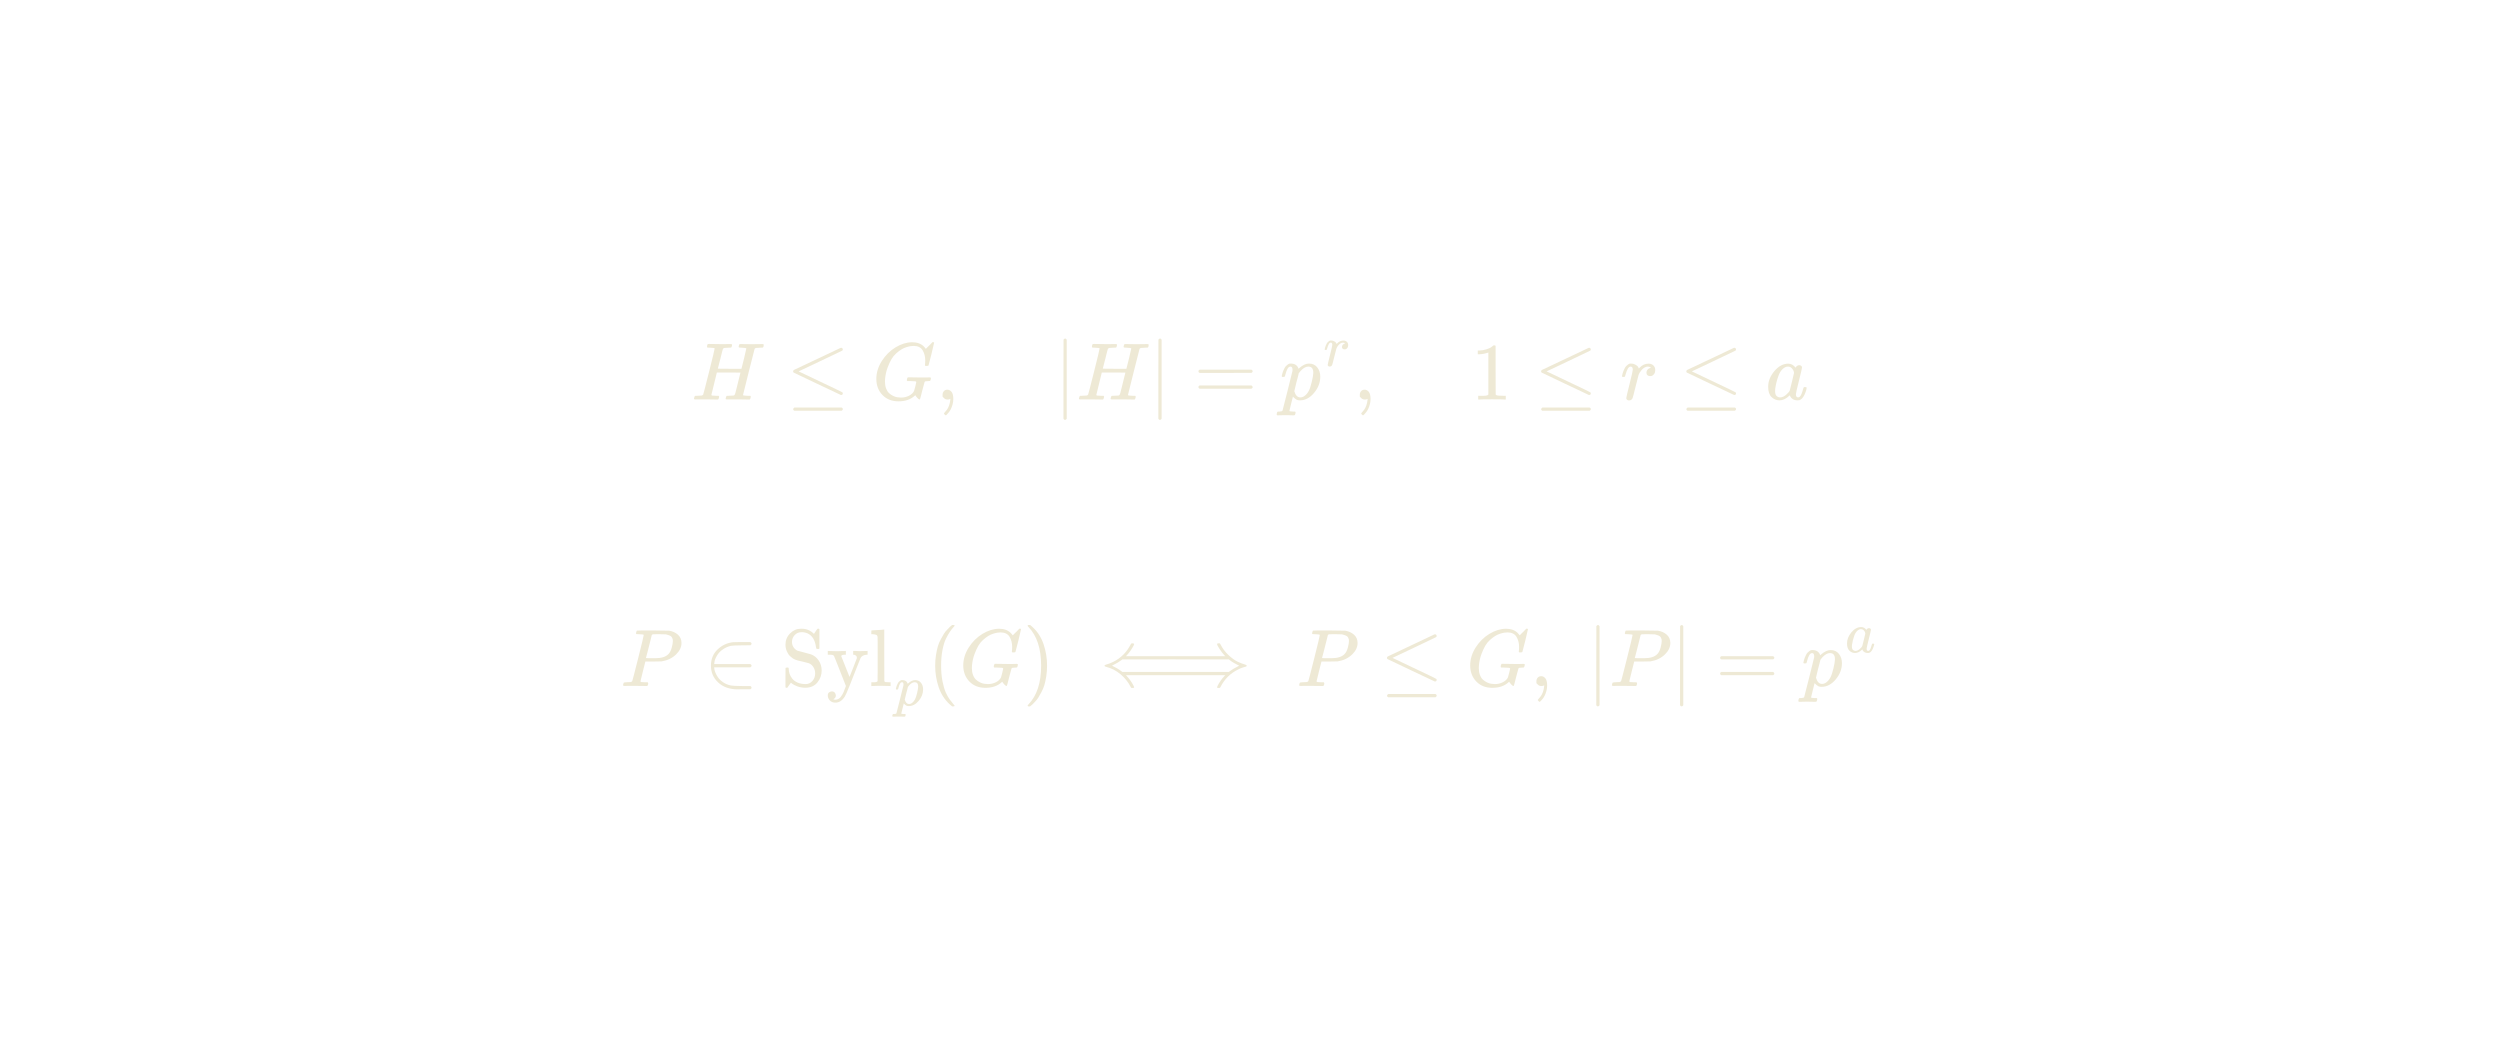
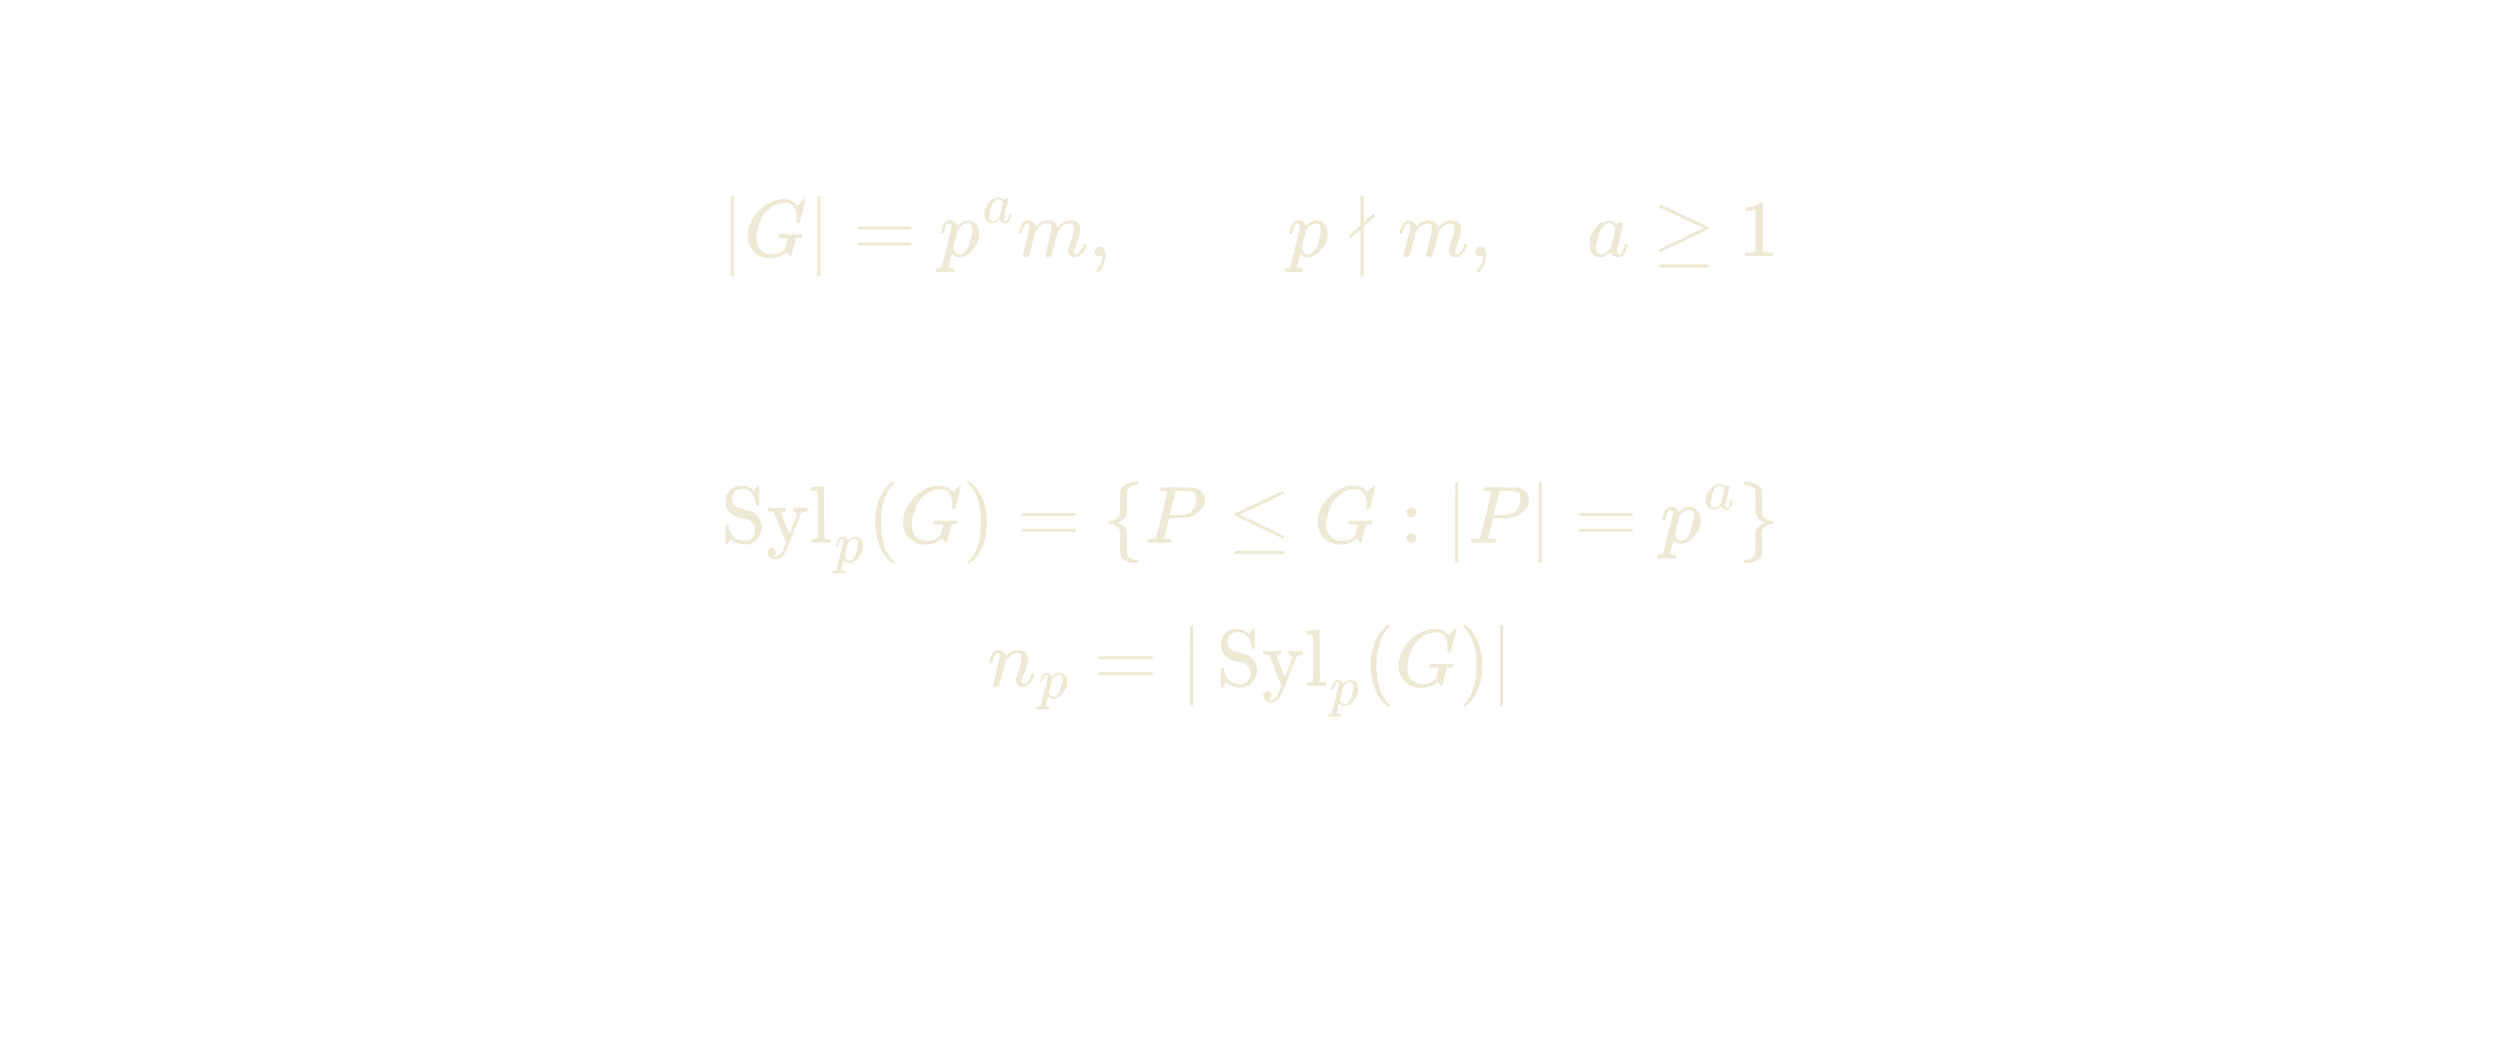
<svg xmlns="http://www.w3.org/2000/svg" width="1536" height="640" viewBox="0 0 1536 640">
-   <svg x="424.837" y="208" width="686.325" height="49.95" viewBox="0 -749.5 13726.5 999">
+   <svg x="443.022" y="120" width="649.955" height="50.1" viewBox="0 -750 12999.1 1002">
    <g stroke="#eee9d5" fill="#eee9d5" stroke-width="0" transform="scale(1,-1)">
      <g data-mml-node="math">
-         <g data-mml-node="mi">
-           <path data-c="1D43B" d="M228 637Q194 637 192 641Q191 643 191 649Q191 673 202 682Q204 683 219 683Q260 681 355 681Q389 681 418 681T463 682T483 682Q499 682 499 672Q499 670 497 658Q492 641 487 638H485Q483 638 480 638T473 638T464 637T455 637Q416 636 405 634T387 623Q384 619 355 500Q348 474 340 442T328 395L324 380Q324 378 469 378H614L615 381Q615 384 646 504Q674 619 674 627T617 637Q594 637 587 639T580 648Q580 650 582 660Q586 677 588 679T604 682Q609 682 646 681T740 680Q802 680 835 681T871 682Q888 682 888 672Q888 645 876 638H874Q872 638 869 638T862 638T853 637T844 637Q805 636 794 634T776 623Q773 618 704 340T634 58Q634 51 638 51Q646 48 692 46H723Q729 38 729 37T726 19Q722 6 716 0H701Q664 2 567 2Q533 2 504 2T458 2T437 1Q420 1 420 10Q420 15 423 24Q428 43 433 45Q437 46 448 46H454Q481 46 514 49Q520 50 522 50T528 55T534 64T540 82T547 110T558 153Q565 181 569 198Q602 330 602 331T457 332H312L279 197Q245 63 245 58Q245 51 253 49T303 46H334Q340 38 340 37T337 19Q333 6 327 0H312Q275 2 178 2Q144 2 115 2T69 2T48 1Q31 1 31 10Q31 12 34 24Q39 43 44 45Q48 46 59 46H65Q92 46 125 49Q139 52 144 61Q147 65 216 339T285 628Q285 635 228 637Z" />
+         <g data-mml-node="mo" transform="translate(0 -0.5)">
+           <path data-c="7C" d="M139 -249H137Q125 -249 119 -235V251L120 737Q130 750 139 750Q152 750 159 735V-235Q151 -249 141 -249H139Z" />
        </g>
-         <g data-mml-node="mo" transform="translate(1165.8,0)">
-           <path data-c="2264" d="M674 636Q682 636 688 630T694 615T687 601Q686 600 417 472L151 346L399 228Q687 92 691 87Q694 81 694 76Q694 58 676 56H670L382 192Q92 329 90 331Q83 336 83 348Q84 359 96 365Q104 369 382 500T665 634Q669 636 674 636ZM84 -118Q84 -108 99 -98H678Q694 -104 694 -118Q694 -130 679 -138H98Q84 -131 84 -118Z" />
-         </g>
-         <g data-mml-node="mi" transform="translate(2221.6,0)">
+         <g data-mml-node="mi" transform="translate(278,0)">
          <path data-c="1D43A" d="M50 252Q50 367 117 473T286 641T490 704Q580 704 633 653Q642 643 648 636T656 626L657 623Q660 623 684 649Q691 655 699 663T715 679T725 690L740 705H746Q760 705 760 698Q760 694 728 561Q692 422 692 421Q690 416 687 415T669 413H653Q647 419 647 422Q647 423 648 429T650 449T651 481Q651 552 619 605T510 659Q492 659 471 656T418 643T357 615T294 567T236 496T189 394T158 260Q156 242 156 221Q156 173 170 136T206 79T256 45T308 28T353 24Q407 24 452 47T514 106Q517 114 529 161T541 214Q541 222 528 224T468 227H431Q425 233 425 235T427 254Q431 267 437 273H454Q494 271 594 271Q634 271 659 271T695 272T707 272Q721 272 721 263Q721 261 719 249Q714 230 709 228Q706 227 694 227Q674 227 653 224Q646 221 643 215T629 164Q620 131 614 108Q589 6 586 3Q584 1 581 1Q571 1 553 21T530 52Q530 53 528 52T522 47Q448 -22 322 -22Q201 -22 126 55T50 252Z" />
        </g>
-         <g data-mml-node="mo" transform="translate(3007.6,0)">
-           <path data-c="2C" d="M78 35T78 60T94 103T137 121Q165 121 187 96T210 8Q210 -27 201 -60T180 -117T154 -158T130 -185T117 -194Q113 -194 104 -185T95 -172Q95 -168 106 -156T131 -126T157 -76T173 -3V9L172 8Q170 7 167 6T161 3T152 1T140 0Q113 0 96 17Z" />
-         </g>
-         <g data-mml-node="mstyle" transform="translate(3285.6,0)">
-           <g data-mml-node="mspace" />
-         </g>
-         <g data-mml-node="TeXAtom" data-mjx-texclass="ORD" transform="translate(4452.2,0)">
+         <g data-mml-node="TeXAtom" data-mjx-texclass="ORD" transform="translate(1064,0)">
          <g data-mml-node="mo" transform="translate(0 -0.5)">
            <path data-c="7C" d="M139 -249H137Q125 -249 119 -235V251L120 737Q130 750 139 750Q152 750 159 735V-235Q151 -249 141 -249H139Z" />
          </g>
        </g>
-         <g data-mml-node="mi" transform="translate(4730.2,0)">
-           <path data-c="1D43B" d="M228 637Q194 637 192 641Q191 643 191 649Q191 673 202 682Q204 683 219 683Q260 681 355 681Q389 681 418 681T463 682T483 682Q499 682 499 672Q499 670 497 658Q492 641 487 638H485Q483 638 480 638T473 638T464 637T455 637Q416 636 405 634T387 623Q384 619 355 500Q348 474 340 442T328 395L324 380Q324 378 469 378H614L615 381Q615 384 646 504Q674 619 674 627T617 637Q594 637 587 639T580 648Q580 650 582 660Q586 677 588 679T604 682Q609 682 646 681T740 680Q802 680 835 681T871 682Q888 682 888 672Q888 645 876 638H874Q872 638 869 638T862 638T853 637T844 637Q805 636 794 634T776 623Q773 618 704 340T634 58Q634 51 638 51Q646 48 692 46H723Q729 38 729 37T726 19Q722 6 716 0H701Q664 2 567 2Q533 2 504 2T458 2T437 1Q420 1 420 10Q420 15 423 24Q428 43 433 45Q437 46 448 46H454Q481 46 514 49Q520 50 522 50T528 55T534 64T540 82T547 110T558 153Q565 181 569 198Q602 330 602 331T457 332H312L279 197Q245 63 245 58Q245 51 253 49T303 46H334Q340 38 340 37T337 19Q333 6 327 0H312Q275 2 178 2Q144 2 115 2T69 2T48 1Q31 1 31 10Q31 12 34 24Q39 43 44 45Q48 46 59 46H65Q92 46 125 49Q139 52 144 61Q147 65 216 339T285 628Q285 635 228 637Z" />
-         </g>
-         <g data-mml-node="TeXAtom" data-mjx-texclass="ORD" transform="translate(5618.2,0)">
-           <g data-mml-node="mo" transform="translate(0 -0.5)">
-             <path data-c="7C" d="M139 -249H137Q125 -249 119 -235V251L120 737Q130 750 139 750Q152 750 159 735V-235Q151 -249 141 -249H139Z" />
-           </g>
-         </g>
-         <g data-mml-node="mo" transform="translate(6174,0)">
+         <g data-mml-node="mo" transform="translate(1619.8,0)">
          <path data-c="3D" d="M56 347Q56 360 70 367H707Q722 359 722 347Q722 336 708 328L390 327H72Q56 332 56 347ZM56 153Q56 168 72 173H708Q722 163 722 153Q722 140 707 133H70Q56 140 56 153Z" />
        </g>
-         <g data-mml-node="msup" transform="translate(7229.8,0)">
+         <g data-mml-node="msup" transform="translate(2675.6,0)">
          <g data-mml-node="mi">
            <path data-c="1D45D" d="M23 287Q24 290 25 295T30 317T40 348T55 381T75 411T101 433T134 442Q209 442 230 378L240 387Q302 442 358 442Q423 442 460 395T497 281Q497 173 421 82T249 -10Q227 -10 210 -4Q199 1 187 11T168 28L161 36Q160 35 139 -51T118 -138Q118 -144 126 -145T163 -148H188Q194 -155 194 -157T191 -175Q188 -187 185 -190T172 -194Q170 -194 161 -194T127 -193T65 -192Q-5 -192 -24 -194H-32Q-39 -187 -39 -183Q-37 -156 -26 -148H-6Q28 -147 33 -136Q36 -130 94 103T155 350Q156 355 156 364Q156 405 131 405Q109 405 94 377T71 316T59 280Q57 278 43 278H29Q23 284 23 287ZM178 102Q200 26 252 26Q282 26 310 49T356 107Q374 141 392 215T411 325V331Q411 405 350 405Q339 405 328 402T306 393T286 380T269 365T254 350T243 336T235 326L232 322Q232 321 229 308T218 264T204 212Q178 106 178 102Z" />
          </g>
          <g data-mml-node="mi" transform="translate(536,413) scale(0.707)">
-             <path data-c="1D45F" d="M21 287Q22 290 23 295T28 317T38 348T53 381T73 411T99 433T132 442Q161 442 183 430T214 408T225 388Q227 382 228 382T236 389Q284 441 347 441H350Q398 441 422 400Q430 381 430 363Q430 333 417 315T391 292T366 288Q346 288 334 299T322 328Q322 376 378 392Q356 405 342 405Q286 405 239 331Q229 315 224 298T190 165Q156 25 151 16Q138 -11 108 -11Q95 -11 87 -5T76 7T74 17Q74 30 114 189T154 366Q154 405 128 405Q107 405 92 377T68 316T57 280Q55 278 41 278H27Q21 284 21 287Z" />
+             <path data-c="1D44E" d="M33 157Q33 258 109 349T280 441Q331 441 370 392Q386 422 416 422Q429 422 439 414T449 394Q449 381 412 234T374 68Q374 43 381 35T402 26Q411 27 422 35Q443 55 463 131Q469 151 473 152Q475 153 483 153H487Q506 153 506 144Q506 138 501 117T481 63T449 13Q436 0 417 -8Q409 -10 393 -10Q359 -10 336 5T306 36L300 51Q299 52 296 50Q294 48 292 46Q233 -10 172 -10Q117 -10 75 30T33 157ZM351 328Q351 334 346 350T323 385T277 405Q242 405 210 374T160 293Q131 214 119 129Q119 126 119 118T118 106Q118 61 136 44T179 26Q217 26 254 59T298 110Q300 114 325 217T351 328Z" />
          </g>
        </g>
-         <g data-mml-node="mo" transform="translate(8134.7,0)">
+         <g data-mml-node="mi" transform="translate(3635.6,0)">
+           <path data-c="1D45A" d="M21 287Q22 293 24 303T36 341T56 388T88 425T132 442T175 435T205 417T221 395T229 376L231 369Q231 367 232 367L243 378Q303 442 384 442Q401 442 415 440T441 433T460 423T475 411T485 398T493 385T497 373T500 364T502 357L510 367Q573 442 659 442Q713 442 746 415T780 336Q780 285 742 178T704 50Q705 36 709 31T724 26Q752 26 776 56T815 138Q818 149 821 151T837 153Q857 153 857 145Q857 144 853 130Q845 101 831 73T785 17T716 -10Q669 -10 648 17T627 73Q627 92 663 193T700 345Q700 404 656 404H651Q565 404 506 303L499 291L466 157Q433 26 428 16Q415 -11 385 -11Q372 -11 364 -4T353 8T350 18Q350 29 384 161L420 307Q423 322 423 345Q423 404 379 404H374Q288 404 229 303L222 291L189 157Q156 26 151 16Q138 -11 108 -11Q95 -11 87 -5T76 7T74 17Q74 30 112 181Q151 335 151 342Q154 357 154 369Q154 405 129 405Q107 405 92 377T69 316T57 280Q55 278 41 278H27Q21 284 21 287Z" />
+         </g>
+         <g data-mml-node="mo" transform="translate(4513.6,0)">
          <path data-c="2C" d="M78 35T78 60T94 103T137 121Q165 121 187 96T210 8Q210 -27 201 -60T180 -117T154 -158T130 -185T117 -194Q113 -194 104 -185T95 -172Q95 -168 106 -156T131 -126T157 -76T173 -3V9L172 8Q170 7 167 6T161 3T152 1T140 0Q113 0 96 17Z" />
        </g>
-         <g data-mml-node="mstyle" transform="translate(8412.7,0)">
+         <g data-mml-node="mstyle" transform="translate(4791.6,0)">
          <g data-mml-node="mspace" />
        </g>
-         <g data-mml-node="mn" transform="translate(9579.3,0)">
+         <g data-mml-node="mi" transform="translate(6958.3,0)">
+           <path data-c="1D45D" d="M23 287Q24 290 25 295T30 317T40 348T55 381T75 411T101 433T134 442Q209 442 230 378L240 387Q302 442 358 442Q423 442 460 395T497 281Q497 173 421 82T249 -10Q227 -10 210 -4Q199 1 187 11T168 28L161 36Q160 35 139 -51T118 -138Q118 -144 126 -145T163 -148H188Q194 -155 194 -157T191 -175Q188 -187 185 -190T172 -194Q170 -194 161 -194T127 -193T65 -192Q-5 -192 -24 -194H-32Q-39 -187 -39 -183Q-37 -156 -26 -148H-6Q28 -147 33 -136Q36 -130 94 103T155 350Q156 355 156 364Q156 405 131 405Q109 405 94 377T71 316T59 280Q57 278 43 278H29Q23 284 23 287ZM178 102Q200 26 252 26Q282 26 310 49T356 107Q374 141 392 215T411 325V331Q411 405 350 405Q339 405 328 402T306 393T286 380T269 365T254 350T243 336T235 326L232 322Q232 321 229 308T218 264T204 212Q178 106 178 102Z" />
+         </g>
+         <g data-mml-node="mo" transform="translate(7739.1,0)">
+           <path data-c="2224" d="M118 737Q131 750 138 750L151 746L158 739V579L160 421L213 470Q269 519 276 519Q284 519 290 513T296 499V498Q296 493 291 488T244 445Q225 428 213 417L158 368V-239Q143 -252 136 -252L124 -248L120 -241L118 44V328L62 279Q4 231 0 230Q-8 230 -14 236T-20 250Q-20 257 -11 265T62 332L118 384V737Z" />
+         </g>
+         <g data-mml-node="mi" transform="translate(8313.8,0)">
+           <path data-c="1D45A" d="M21 287Q22 293 24 303T36 341T56 388T88 425T132 442T175 435T205 417T221 395T229 376L231 369Q231 367 232 367L243 378Q303 442 384 442Q401 442 415 440T441 433T460 423T475 411T485 398T493 385T497 373T500 364T502 357L510 367Q573 442 659 442Q713 442 746 415T780 336Q780 285 742 178T704 50Q705 36 709 31T724 26Q752 26 776 56T815 138Q818 149 821 151T837 153Q857 153 857 145Q857 144 853 130Q845 101 831 73T785 17T716 -10Q669 -10 648 17T627 73Q627 92 663 193T700 345Q700 404 656 404H651Q565 404 506 303L499 291L466 157Q433 26 428 16Q415 -11 385 -11Q372 -11 364 -4T353 8T350 18Q350 29 384 161L420 307Q423 322 423 345Q423 404 379 404H374Q288 404 229 303L222 291L189 157Q156 26 151 16Q138 -11 108 -11Q95 -11 87 -5T76 7T74 17Q74 30 112 181Q151 335 151 342Q154 357 154 369Q154 405 129 405Q107 405 92 377T69 316T57 280Q55 278 41 278H27Q21 284 21 287Z" />
+         </g>
+         <g data-mml-node="mo" transform="translate(9191.8,0)">
+           <path data-c="2C" d="M78 35T78 60T94 103T137 121Q165 121 187 96T210 8Q210 -27 201 -60T180 -117T154 -158T130 -185T117 -194Q113 -194 104 -185T95 -172Q95 -168 106 -156T131 -126T157 -76T173 -3V9L172 8Q170 7 167 6T161 3T152 1T140 0Q113 0 96 17Z" />
+         </g>
+         <g data-mml-node="mstyle" transform="translate(9469.8,0)">
+           <g data-mml-node="mspace" />
+         </g>
+         <g data-mml-node="mi" transform="translate(10636.5,0)">
+           <path data-c="1D44E" d="M33 157Q33 258 109 349T280 441Q331 441 370 392Q386 422 416 422Q429 422 439 414T449 394Q449 381 412 234T374 68Q374 43 381 35T402 26Q411 27 422 35Q443 55 463 131Q469 151 473 152Q475 153 483 153H487Q506 153 506 144Q506 138 501 117T481 63T449 13Q436 0 417 -8Q409 -10 393 -10Q359 -10 336 5T306 36L300 51Q299 52 296 50Q294 48 292 46Q233 -10 172 -10Q117 -10 75 30T33 157ZM351 328Q351 334 346 350T323 385T277 405Q242 405 210 374T160 293Q131 214 119 129Q119 126 119 118T118 106Q118 61 136 44T179 26Q217 26 254 59T298 110Q300 114 325 217T351 328Z" />
+         </g>
+         <g data-mml-node="mo" transform="translate(11443.3,0)">
+           <path data-c="2265" d="M83 616Q83 624 89 630T99 636Q107 636 253 568T543 431T687 361Q694 356 694 346T687 331Q685 329 395 192L107 56H101Q83 58 83 76Q83 77 83 79Q82 86 98 95Q117 105 248 167Q326 204 378 228L626 346L360 472Q291 505 200 548Q112 589 98 597T83 616ZM84 -118Q84 -108 99 -98H678Q694 -104 694 -118Q694 -130 679 -138H98Q84 -131 84 -118Z" />
+         </g>
+         <g data-mml-node="mn" transform="translate(12499.1,0)">
          <path data-c="31" d="M213 578L200 573Q186 568 160 563T102 556H83V602H102Q149 604 189 617T245 641T273 663Q275 666 285 666Q294 666 302 660V361L303 61Q310 54 315 52T339 48T401 46H427V0H416Q395 3 257 3Q121 3 100 0H88V46H114Q136 46 152 46T177 47T193 50T201 52T207 57T213 61V578Z" />
-         </g>
-         <g data-mml-node="mo" transform="translate(10357.1,0)">
-           <path data-c="2264" d="M674 636Q682 636 688 630T694 615T687 601Q686 600 417 472L151 346L399 228Q687 92 691 87Q694 81 694 76Q694 58 676 56H670L382 192Q92 329 90 331Q83 336 83 348Q84 359 96 365Q104 369 382 500T665 634Q669 636 674 636ZM84 -118Q84 -108 99 -98H678Q694 -104 694 -118Q694 -130 679 -138H98Q84 -131 84 -118Z" />
-         </g>
-         <g data-mml-node="mi" transform="translate(11412.9,0)">
-           <path data-c="1D45F" d="M21 287Q22 290 23 295T28 317T38 348T53 381T73 411T99 433T132 442Q161 442 183 430T214 408T225 388Q227 382 228 382T236 389Q284 441 347 441H350Q398 441 422 400Q430 381 430 363Q430 333 417 315T391 292T366 288Q346 288 334 299T322 328Q322 376 378 392Q356 405 342 405Q286 405 239 331Q229 315 224 298T190 165Q156 25 151 16Q138 -11 108 -11Q95 -11 87 -5T76 7T74 17Q74 30 114 189T154 366Q154 405 128 405Q107 405 92 377T68 316T57 280Q55 278 41 278H27Q21 284 21 287Z" />
-         </g>
-         <g data-mml-node="mo" transform="translate(12141.7,0)">
-           <path data-c="2264" d="M674 636Q682 636 688 630T694 615T687 601Q686 600 417 472L151 346L399 228Q687 92 691 87Q694 81 694 76Q694 58 676 56H670L382 192Q92 329 90 331Q83 336 83 348Q84 359 96 365Q104 369 382 500T665 634Q669 636 674 636ZM84 -118Q84 -108 99 -98H678Q694 -104 694 -118Q694 -130 679 -138H98Q84 -131 84 -118Z" />
-         </g>
-         <g data-mml-node="mi" transform="translate(13197.5,0)">
-           <path data-c="1D44E" d="M33 157Q33 258 109 349T280 441Q331 441 370 392Q386 422 416 422Q429 422 439 414T449 394Q449 381 412 234T374 68Q374 43 381 35T402 26Q411 27 422 35Q443 55 463 131Q469 151 473 152Q475 153 483 153H487Q506 153 506 144Q506 138 501 117T481 63T449 13Q436 0 417 -8Q409 -10 393 -10Q359 -10 336 5T306 36L300 51Q299 52 296 50Q294 48 292 46Q233 -10 172 -10Q117 -10 75 30T33 157ZM351 328Q351 334 346 350T323 385T277 405Q242 405 210 374T160 293Q131 214 119 129Q119 126 119 118T118 106Q118 61 136 44T179 26Q217 26 254 59T298 110Q300 114 325 217T351 328Z" />
        </g>
      </g>
    </g>
  </svg>
-   <svg x="381.16" y="384" width="773.68" height="56.325" viewBox="0 -750 15473.6 1126.5">
+   <svg x="442.925" y="296" width="650.15" height="56.325" viewBox="0 -750 13003 1126.5">
    <g stroke="#eee9d5" fill="#eee9d5" stroke-width="0" transform="scale(1,-1)">
      <g data-mml-node="math">
-         <g data-mml-node="mi">
-           <path data-c="1D443" d="M287 628Q287 635 230 637Q206 637 199 638T192 648Q192 649 194 659Q200 679 203 681T397 683Q587 682 600 680Q664 669 707 631T751 530Q751 453 685 389Q616 321 507 303Q500 302 402 301H307L277 182Q247 66 247 59Q247 55 248 54T255 50T272 48T305 46H336Q342 37 342 35Q342 19 335 5Q330 0 319 0Q316 0 282 1T182 2Q120 2 87 2T51 1Q33 1 33 11Q33 13 36 25Q40 41 44 43T67 46Q94 46 127 49Q141 52 146 61Q149 65 218 339T287 628ZM645 554Q645 567 643 575T634 597T609 619T560 635Q553 636 480 637Q463 637 445 637T416 636T404 636Q391 635 386 627Q384 621 367 550T332 412T314 344Q314 342 395 342H407H430Q542 342 590 392Q617 419 631 471T645 554Z" />
-         </g>
-         <g data-mml-node="mo" transform="translate(1028.8,0)">
-           <path data-c="2208" d="M84 250Q84 372 166 450T360 539Q361 539 377 539T419 540T469 540H568Q583 532 583 520Q583 511 570 501L466 500Q355 499 329 494Q280 482 242 458T183 409T147 354T129 306T124 272V270H568Q583 262 583 250T568 230H124V228Q124 207 134 177T167 112T231 48T328 7Q355 1 466 0H570Q583 -10 583 -20Q583 -32 568 -40H471Q464 -40 446 -40T417 -41Q262 -41 172 45Q84 127 84 250Z" />
-         </g>
-         <g data-mml-node="msub" transform="translate(1973.6,0)">
+         <g data-mml-node="msub">
          <g data-mml-node="mi">
            <path data-c="53" d="M55 507Q55 590 112 647T243 704H257Q342 704 405 641L426 672Q431 679 436 687T446 700L449 704Q450 704 453 704T459 705H463Q466 705 472 699V462L466 456H448Q437 456 435 459T430 479Q413 605 329 646Q292 662 254 662Q201 662 168 626T135 542Q135 508 152 480T200 435Q210 431 286 412T370 389Q427 367 463 314T500 191Q500 110 448 45T301 -21Q245 -21 201 -4T140 27L122 41Q118 36 107 21T87 -7T78 -21Q76 -22 68 -22H64Q61 -22 55 -16V101Q55 220 56 222Q58 227 76 227H89Q95 221 95 214Q95 182 105 151T139 90T205 42T305 24Q352 24 386 62T420 155Q420 198 398 233T340 281Q284 295 266 300Q261 301 239 306T206 314T174 325T141 343T112 367T85 402Q55 451 55 507Z" />
            <path data-c="79" d="M69 -66Q91 -66 104 -80T118 -116Q118 -134 109 -145T91 -160Q84 -163 97 -166Q104 -168 111 -168Q131 -168 148 -159T175 -138T197 -106T213 -75T225 -43L242 0L170 183Q150 233 125 297Q101 358 96 368T80 381Q79 382 78 382Q66 385 34 385H19V431H26L46 430Q65 430 88 429T122 428Q129 428 142 428T171 429T200 430T224 430L233 431H241V385H232Q183 385 185 366L286 112Q286 113 332 227L376 341V350Q376 365 366 373T348 383T334 385H331V431H337H344Q351 431 361 431T382 430T405 429T422 429Q477 429 503 431H508V385H497Q441 380 422 345Q420 343 378 235T289 9T227 -131Q180 -204 113 -204Q69 -204 44 -177T19 -116Q19 -89 35 -78T69 -66Z" transform="translate(556,0)" />
            <path data-c="6C" d="M42 46H56Q95 46 103 60V68Q103 77 103 91T103 124T104 167T104 217T104 272T104 329Q104 366 104 407T104 482T104 542T103 586T103 603Q100 622 89 628T44 637H26V660Q26 683 28 683L38 684Q48 685 67 686T104 688Q121 689 141 690T171 693T182 694H185V379Q185 62 186 60Q190 52 198 49Q219 46 247 46H263V0H255L232 1Q209 2 183 2T145 3T107 3T57 1L34 0H26V46H42Z" transform="translate(1084,0)" />
          </g>
          <g data-mml-node="mi" transform="translate(1395,-239.4) scale(0.707)">
            <path data-c="1D45D" d="M23 287Q24 290 25 295T30 317T40 348T55 381T75 411T101 433T134 442Q209 442 230 378L240 387Q302 442 358 442Q423 442 460 395T497 281Q497 173 421 82T249 -10Q227 -10 210 -4Q199 1 187 11T168 28L161 36Q160 35 139 -51T118 -138Q118 -144 126 -145T163 -148H188Q194 -155 194 -157T191 -175Q188 -187 185 -190T172 -194Q170 -194 161 -194T127 -193T65 -192Q-5 -192 -24 -194H-32Q-39 -187 -39 -183Q-37 -156 -26 -148H-6Q28 -147 33 -136Q36 -130 94 103T155 350Q156 355 156 364Q156 405 131 405Q109 405 94 377T71 316T59 280Q57 278 43 278H29Q23 284 23 287ZM178 102Q200 26 252 26Q282 26 310 49T356 107Q374 141 392 215T411 325V331Q411 405 350 405Q339 405 328 402T306 393T286 380T269 365T254 350T243 336T235 326L232 322Q232 321 229 308T218 264T204 212Q178 106 178 102Z" />
          </g>
        </g>
-         <g data-mml-node="mo" transform="translate(3774.2,0)">
+         <g data-mml-node="mo" transform="translate(1800.7,0)">
          <path data-c="28" d="M94 250Q94 319 104 381T127 488T164 576T202 643T244 695T277 729T302 750H315H319Q333 750 333 741Q333 738 316 720T275 667T226 581T184 443T167 250T184 58T225 -81T274 -167T316 -220T333 -241Q333 -250 318 -250H315H302L274 -226Q180 -141 137 -14T94 250Z" />
        </g>
-         <g data-mml-node="mi" transform="translate(4163.2,0)">
+         <g data-mml-node="mi" transform="translate(2189.7,0)">
          <path data-c="1D43A" d="M50 252Q50 367 117 473T286 641T490 704Q580 704 633 653Q642 643 648 636T656 626L657 623Q660 623 684 649Q691 655 699 663T715 679T725 690L740 705H746Q760 705 760 698Q760 694 728 561Q692 422 692 421Q690 416 687 415T669 413H653Q647 419 647 422Q647 423 648 429T650 449T651 481Q651 552 619 605T510 659Q492 659 471 656T418 643T357 615T294 567T236 496T189 394T158 260Q156 242 156 221Q156 173 170 136T206 79T256 45T308 28T353 24Q407 24 452 47T514 106Q517 114 529 161T541 214Q541 222 528 224T468 227H431Q425 233 425 235T427 254Q431 267 437 273H454Q494 271 594 271Q634 271 659 271T695 272T707 272Q721 272 721 263Q721 261 719 249Q714 230 709 228Q706 227 694 227Q674 227 653 224Q646 221 643 215T629 164Q620 131 614 108Q589 6 586 3Q584 1 581 1Q571 1 553 21T530 52Q530 53 528 52T522 47Q448 -22 322 -22Q201 -22 126 55T50 252Z" />
        </g>
-         <g data-mml-node="mo" transform="translate(4949.2,0)">
+         <g data-mml-node="mo" transform="translate(2975.7,0)">
          <path data-c="29" d="M60 749L64 750Q69 750 74 750H86L114 726Q208 641 251 514T294 250Q294 182 284 119T261 12T224 -76T186 -143T145 -194T113 -227T90 -246Q87 -249 86 -250H74Q66 -250 63 -250T58 -247T55 -238Q56 -237 66 -225Q221 -64 221 250T66 725Q56 737 55 738Q55 746 60 749Z" />
        </g>
-         <g data-mml-node="mstyle" transform="translate(5338.2,0)">
-           <g data-mml-node="mspace" />
+         <g data-mml-node="mo" transform="translate(3642.5,0)">
+           <path data-c="3D" d="M56 347Q56 360 70 367H707Q722 359 722 347Q722 336 708 328L390 327H72Q56 332 56 347ZM56 153Q56 168 72 173H708Q722 163 722 153Q722 140 707 133H70Q56 140 56 153Z" />
        </g>
-         <g data-mml-node="mo" transform="translate(5894,0)">
-           <path data-c="27FA" d="M1438 514Q1438 525 1454 525Q1459 525 1462 525T1467 525T1471 524T1473 523T1475 520T1477 517T1480 512Q1517 438 1578 381T1689 300T1785 263Q1802 258 1802 250T1793 239T1756 228T1698 204Q1554 134 1480 -12Q1476 -21 1473 -22T1458 -24Q1438 -24 1438 -17Q1438 -13 1443 0Q1478 69 1529 123L1539 133H318L328 123Q379 69 414 0Q419 -13 419 -17Q419 -24 399 -24Q388 -24 385 -23T377 -12Q332 77 253 144T72 237Q62 240 59 242T56 250T59 257T70 262T89 268T119 278T160 296Q303 366 377 512Q382 522 385 523T401 525Q419 524 419 515Q419 510 414 500Q379 431 328 377L318 367H1539L1529 377Q1496 412 1467 458T1438 514ZM274 173H1583L1593 181Q1632 211 1710 250Q1709 251 1692 259T1647 283T1593 319L1583 327H930L927 328L602 327H274L264 319Q225 289 147 250Q148 249 165 241T210 217T264 181L274 173Z" />
+         <g data-mml-node="mo" transform="translate(4698.2,0)">
+           <path data-c="7B" d="M434 -231Q434 -244 428 -250H410Q281 -250 230 -184Q225 -177 222 -172T217 -161T213 -148T211 -133T210 -111T209 -84T209 -47T209 0Q209 21 209 53Q208 142 204 153Q203 154 203 155Q189 191 153 211T82 231Q71 231 68 234T65 250T68 266T82 269Q116 269 152 289T203 345Q208 356 208 377T209 529V579Q209 634 215 656T244 698Q270 724 324 740Q361 748 377 749Q379 749 390 749T408 750H428Q434 744 434 732Q434 719 431 716Q429 713 415 713Q362 710 332 689T296 647Q291 634 291 499V417Q291 370 288 353T271 314Q240 271 184 255L170 250L184 245Q202 239 220 230T262 196T290 137Q291 131 291 1Q291 -134 296 -147Q306 -174 339 -192T415 -213Q429 -213 431 -216Q434 -219 434 -231Z" />
        </g>
-         <g data-mml-node="mstyle" transform="translate(7752,0)">
-           <g data-mml-node="mspace" />
-         </g>
-         <g data-mml-node="mi" transform="translate(8307.8,0)">
+         <g data-mml-node="mi" transform="translate(5198.2,0)">
          <path data-c="1D443" d="M287 628Q287 635 230 637Q206 637 199 638T192 648Q192 649 194 659Q200 679 203 681T397 683Q587 682 600 680Q664 669 707 631T751 530Q751 453 685 389Q616 321 507 303Q500 302 402 301H307L277 182Q247 66 247 59Q247 55 248 54T255 50T272 48T305 46H336Q342 37 342 35Q342 19 335 5Q330 0 319 0Q316 0 282 1T182 2Q120 2 87 2T51 1Q33 1 33 11Q33 13 36 25Q40 41 44 43T67 46Q94 46 127 49Q141 52 146 61Q149 65 218 339T287 628ZM645 554Q645 567 643 575T634 597T609 619T560 635Q553 636 480 637Q463 637 445 637T416 636T404 636Q391 635 386 627Q384 621 367 550T332 412T314 344Q314 342 395 342H407H430Q542 342 590 392Q617 419 631 471T645 554Z" />
        </g>
-         <g data-mml-node="mo" transform="translate(9336.6,0)">
+         <g data-mml-node="mo" transform="translate(6227,0)">
          <path data-c="2264" d="M674 636Q682 636 688 630T694 615T687 601Q686 600 417 472L151 346L399 228Q687 92 691 87Q694 81 694 76Q694 58 676 56H670L382 192Q92 329 90 331Q83 336 83 348Q84 359 96 365Q104 369 382 500T665 634Q669 636 674 636ZM84 -118Q84 -108 99 -98H678Q694 -104 694 -118Q694 -130 679 -138H98Q84 -131 84 -118Z" />
        </g>
-         <g data-mml-node="mi" transform="translate(10392.3,0)">
+         <g data-mml-node="mi" transform="translate(7282.8,0)">
          <path data-c="1D43A" d="M50 252Q50 367 117 473T286 641T490 704Q580 704 633 653Q642 643 648 636T656 626L657 623Q660 623 684 649Q691 655 699 663T715 679T725 690L740 705H746Q760 705 760 698Q760 694 728 561Q692 422 692 421Q690 416 687 415T669 413H653Q647 419 647 422Q647 423 648 429T650 449T651 481Q651 552 619 605T510 659Q492 659 471 656T418 643T357 615T294 567T236 496T189 394T158 260Q156 242 156 221Q156 173 170 136T206 79T256 45T308 28T353 24Q407 24 452 47T514 106Q517 114 529 161T541 214Q541 222 528 224T468 227H431Q425 233 425 235T427 254Q431 267 437 273H454Q494 271 594 271Q634 271 659 271T695 272T707 272Q721 272 721 263Q721 261 719 249Q714 230 709 228Q706 227 694 227Q674 227 653 224Q646 221 643 215T629 164Q620 131 614 108Q589 6 586 3Q584 1 581 1Q571 1 553 21T530 52Q530 53 528 52T522 47Q448 -22 322 -22Q201 -22 126 55T50 252Z" />
        </g>
-         <g data-mml-node="mo" transform="translate(11178.3,0)">
-           <path data-c="2C" d="M78 35T78 60T94 103T137 121Q165 121 187 96T210 8Q210 -27 201 -60T180 -117T154 -158T130 -185T117 -194Q113 -194 104 -185T95 -172Q95 -168 106 -156T131 -126T157 -76T173 -3V9L172 8Q170 7 167 6T161 3T152 1T140 0Q113 0 96 17Z" />
+         <g data-mml-node="mo" transform="translate(8346.6,0)">
+           <path data-c="3A" d="M78 370Q78 394 95 412T138 430Q162 430 180 414T199 371Q199 346 182 328T139 310T96 327T78 370ZM78 60Q78 84 95 102T138 120Q162 120 180 104T199 61Q199 36 182 18T139 0T96 17T78 60Z" />
        </g>
-         <g data-mml-node="mtext" transform="translate(11623,0)">
-           <path data-c="A0" d="" />
-         </g>
-         <g data-mml-node="TeXAtom" data-mjx-texclass="ORD" transform="translate(11873,0)">
+         <g data-mml-node="TeXAtom" data-mjx-texclass="ORD" transform="translate(8902.3,0)">
          <g data-mml-node="mo" transform="translate(0 -0.5)">
            <path data-c="7C" d="M139 -249H137Q125 -249 119 -235V251L120 737Q130 750 139 750Q152 750 159 735V-235Q151 -249 141 -249H139Z" />
          </g>
        </g>
-         <g data-mml-node="mi" transform="translate(12151,0)">
+         <g data-mml-node="mi" transform="translate(9180.3,0)">
          <path data-c="1D443" d="M287 628Q287 635 230 637Q206 637 199 638T192 648Q192 649 194 659Q200 679 203 681T397 683Q587 682 600 680Q664 669 707 631T751 530Q751 453 685 389Q616 321 507 303Q500 302 402 301H307L277 182Q247 66 247 59Q247 55 248 54T255 50T272 48T305 46H336Q342 37 342 35Q342 19 335 5Q330 0 319 0Q316 0 282 1T182 2Q120 2 87 2T51 1Q33 1 33 11Q33 13 36 25Q40 41 44 43T67 46Q94 46 127 49Q141 52 146 61Q149 65 218 339T287 628ZM645 554Q645 567 643 575T634 597T609 619T560 635Q553 636 480 637Q463 637 445 637T416 636T404 636Q391 635 386 627Q384 621 367 550T332 412T314 344Q314 342 395 342H407H430Q542 342 590 392Q617 419 631 471T645 554Z" />
        </g>
-         <g data-mml-node="TeXAtom" data-mjx-texclass="ORD" transform="translate(12902,0)">
+         <g data-mml-node="TeXAtom" data-mjx-texclass="ORD" transform="translate(9931.3,0)">
          <g data-mml-node="mo" transform="translate(0 -0.5)">
            <path data-c="7C" d="M139 -249H137Q125 -249 119 -235V251L120 737Q130 750 139 750Q152 750 159 735V-235Q151 -249 141 -249H139Z" />
          </g>
        </g>
-         <g data-mml-node="mo" transform="translate(13457.8,0)">
+         <g data-mml-node="mo" transform="translate(10487.1,0)">
          <path data-c="3D" d="M56 347Q56 360 70 367H707Q722 359 722 347Q722 336 708 328L390 327H72Q56 332 56 347ZM56 153Q56 168 72 173H708Q722 163 722 153Q722 140 707 133H70Q56 140 56 153Z" />
        </g>
-         <g data-mml-node="msup" transform="translate(14513.6,0)">
+         <g data-mml-node="msup" transform="translate(11542.9,0)">
          <g data-mml-node="mi">
            <path data-c="1D45D" d="M23 287Q24 290 25 295T30 317T40 348T55 381T75 411T101 433T134 442Q209 442 230 378L240 387Q302 442 358 442Q423 442 460 395T497 281Q497 173 421 82T249 -10Q227 -10 210 -4Q199 1 187 11T168 28L161 36Q160 35 139 -51T118 -138Q118 -144 126 -145T163 -148H188Q194 -155 194 -157T191 -175Q188 -187 185 -190T172 -194Q170 -194 161 -194T127 -193T65 -192Q-5 -192 -24 -194H-32Q-39 -187 -39 -183Q-37 -156 -26 -148H-6Q28 -147 33 -136Q36 -130 94 103T155 350Q156 355 156 364Q156 405 131 405Q109 405 94 377T71 316T59 280Q57 278 43 278H29Q23 284 23 287ZM178 102Q200 26 252 26Q282 26 310 49T356 107Q374 141 392 215T411 325V331Q411 405 350 405Q339 405 328 402T306 393T286 380T269 365T254 350T243 336T235 326L232 322Q232 321 229 308T218 264T204 212Q178 106 178 102Z" />
          </g>
          <g data-mml-node="mi" transform="translate(536,413) scale(0.707)">
            <path data-c="1D44E" d="M33 157Q33 258 109 349T280 441Q331 441 370 392Q386 422 416 422Q429 422 439 414T449 394Q449 381 412 234T374 68Q374 43 381 35T402 26Q411 27 422 35Q443 55 463 131Q469 151 473 152Q475 153 483 153H487Q506 153 506 144Q506 138 501 117T481 63T449 13Q436 0 417 -8Q409 -10 393 -10Q359 -10 336 5T306 36L300 51Q299 52 296 50Q294 48 292 46Q233 -10 172 -10Q117 -10 75 30T33 157ZM351 328Q351 334 346 350T323 385T277 405Q242 405 210 374T160 293Q131 214 119 129Q119 126 119 118T118 106Q118 61 136 44T179 26Q217 26 254 59T298 110Q300 114 325 217T351 328Z" />
          </g>
        </g>
+         <g data-mml-node="mo" transform="translate(12503,0)">
+           <path data-c="7D" d="M65 731Q65 745 68 747T88 750Q171 750 216 725T279 670Q288 649 289 635T291 501Q292 362 293 357Q306 312 345 291T417 269Q428 269 431 266T434 250T431 234T417 231Q380 231 345 210T298 157Q293 143 292 121T291 -28V-79Q291 -134 285 -156T256 -198Q202 -250 89 -250Q71 -250 68 -247T65 -230Q65 -224 65 -223T66 -218T69 -214T77 -213Q91 -213 108 -210T146 -200T183 -177T207 -139Q208 -134 209 3L210 139Q223 196 280 230Q315 247 330 250Q305 257 280 270Q225 304 212 352L210 362L209 498Q208 635 207 640Q195 680 154 696T77 713Q68 713 67 716T65 731Z" />
+         </g>
+       </g>
+     </g>
+   </svg>
+   <svg x="606.51" y="384" width="322.98" height="56.325" viewBox="0 -750 6459.6 1126.5">
+     <g stroke="#eee9d5" fill="#eee9d5" stroke-width="0" transform="scale(1,-1)">
+       <g data-mml-node="math">
+         <g data-mml-node="msub">
+           <g data-mml-node="mi">
+             <path data-c="1D45B" d="M21 287Q22 293 24 303T36 341T56 388T89 425T135 442Q171 442 195 424T225 390T231 369Q231 367 232 367L243 378Q304 442 382 442Q436 442 469 415T503 336T465 179T427 52Q427 26 444 26Q450 26 453 27Q482 32 505 65T540 145Q542 153 560 153Q580 153 580 145Q580 144 576 130Q568 101 554 73T508 17T439 -10Q392 -10 371 17T350 73Q350 92 386 193T423 345Q423 404 379 404H374Q288 404 229 303L222 291L189 157Q156 26 151 16Q138 -11 108 -11Q95 -11 87 -5T76 7T74 17Q74 30 112 180T152 343Q153 348 153 366Q153 405 129 405Q91 405 66 305Q60 285 60 284Q58 278 41 278H27Q21 284 21 287Z" />
+           </g>
+           <g data-mml-node="mi" transform="translate(633,-150) scale(0.707)">
+             <path data-c="1D45D" d="M23 287Q24 290 25 295T30 317T40 348T55 381T75 411T101 433T134 442Q209 442 230 378L240 387Q302 442 358 442Q423 442 460 395T497 281Q497 173 421 82T249 -10Q227 -10 210 -4Q199 1 187 11T168 28L161 36Q160 35 139 -51T118 -138Q118 -144 126 -145T163 -148H188Q194 -155 194 -157T191 -175Q188 -187 185 -190T172 -194Q170 -194 161 -194T127 -193T65 -192Q-5 -192 -24 -194H-32Q-39 -187 -39 -183Q-37 -156 -26 -148H-6Q28 -147 33 -136Q36 -130 94 103T155 350Q156 355 156 364Q156 405 131 405Q109 405 94 377T71 316T59 280Q57 278 43 278H29Q23 284 23 287ZM178 102Q200 26 252 26Q282 26 310 49T356 107Q374 141 392 215T411 325V331Q411 405 350 405Q339 405 328 402T306 393T286 380T269 365T254 350T243 336T235 326L232 322Q232 321 229 308T218 264T204 212Q178 106 178 102Z" />
+           </g>
+         </g>
+         <g data-mml-node="mo" transform="translate(1316.5,0)">
+           <path data-c="3D" d="M56 347Q56 360 70 367H707Q722 359 722 347Q722 336 708 328L390 327H72Q56 332 56 347ZM56 153Q56 168 72 173H708Q722 163 722 153Q722 140 707 133H70Q56 140 56 153Z" />
+         </g>
+         <g data-mml-node="TeXAtom" data-mjx-texclass="ORD" transform="translate(2372.2,0)">
+           <g data-mml-node="mo" transform="translate(0 -0.5)">
+             <path data-c="7C" d="M139 -249H137Q125 -249 119 -235V251L120 737Q130 750 139 750Q152 750 159 735V-235Q151 -249 141 -249H139Z" />
+           </g>
+         </g>
+         <g data-mml-node="msub" transform="translate(2816.9,0)">
+           <g data-mml-node="mi">
+             <path data-c="53" d="M55 507Q55 590 112 647T243 704H257Q342 704 405 641L426 672Q431 679 436 687T446 700L449 704Q450 704 453 704T459 705H463Q466 705 472 699V462L466 456H448Q437 456 435 459T430 479Q413 605 329 646Q292 662 254 662Q201 662 168 626T135 542Q135 508 152 480T200 435Q210 431 286 412T370 389Q427 367 463 314T500 191Q500 110 448 45T301 -21Q245 -21 201 -4T140 27L122 41Q118 36 107 21T87 -7T78 -21Q76 -22 68 -22H64Q61 -22 55 -16V101Q55 220 56 222Q58 227 76 227H89Q95 221 95 214Q95 182 105 151T139 90T205 42T305 24Q352 24 386 62T420 155Q420 198 398 233T340 281Q284 295 266 300Q261 301 239 306T206 314T174 325T141 343T112 367T85 402Q55 451 55 507Z" />
+             <path data-c="79" d="M69 -66Q91 -66 104 -80T118 -116Q118 -134 109 -145T91 -160Q84 -163 97 -166Q104 -168 111 -168Q131 -168 148 -159T175 -138T197 -106T213 -75T225 -43L242 0L170 183Q150 233 125 297Q101 358 96 368T80 381Q79 382 78 382Q66 385 34 385H19V431H26L46 430Q65 430 88 429T122 428Q129 428 142 428T171 429T200 430T224 430L233 431H241V385H232Q183 385 185 366L286 112Q286 113 332 227L376 341V350Q376 365 366 373T348 383T334 385H331V431H337H344Q351 431 361 431T382 430T405 429T422 429Q477 429 503 431H508V385H497Q441 380 422 345Q420 343 378 235T289 9T227 -131Q180 -204 113 -204Q69 -204 44 -177T19 -116Q19 -89 35 -78T69 -66Z" transform="translate(556,0)" />
+             <path data-c="6C" d="M42 46H56Q95 46 103 60V68Q103 77 103 91T103 124T104 167T104 217T104 272T104 329Q104 366 104 407T104 482T104 542T103 586T103 603Q100 622 89 628T44 637H26V660Q26 683 28 683L38 684Q48 685 67 686T104 688Q121 689 141 690T171 693T182 694H185V379Q185 62 186 60Q190 52 198 49Q219 46 247 46H263V0H255L232 1Q209 2 183 2T145 3T107 3T57 1L34 0H26V46H42Z" transform="translate(1084,0)" />
+           </g>
+           <g data-mml-node="mi" transform="translate(1395,-239.4) scale(0.707)">
+             <path data-c="1D45D" d="M23 287Q24 290 25 295T30 317T40 348T55 381T75 411T101 433T134 442Q209 442 230 378L240 387Q302 442 358 442Q423 442 460 395T497 281Q497 173 421 82T249 -10Q227 -10 210 -4Q199 1 187 11T168 28L161 36Q160 35 139 -51T118 -138Q118 -144 126 -145T163 -148H188Q194 -155 194 -157T191 -175Q188 -187 185 -190T172 -194Q170 -194 161 -194T127 -193T65 -192Q-5 -192 -24 -194H-32Q-39 -187 -39 -183Q-37 -156 -26 -148H-6Q28 -147 33 -136Q36 -130 94 103T155 350Q156 355 156 364Q156 405 131 405Q109 405 94 377T71 316T59 280Q57 278 43 278H29Q23 284 23 287ZM178 102Q200 26 252 26Q282 26 310 49T356 107Q374 141 392 215T411 325V331Q411 405 350 405Q339 405 328 402T306 393T286 380T269 365T254 350T243 336T235 326L232 322Q232 321 229 308T218 264T204 212Q178 106 178 102Z" />
+           </g>
+         </g>
+         <g data-mml-node="mo" transform="translate(4617.6,0)">
+           <path data-c="28" d="M94 250Q94 319 104 381T127 488T164 576T202 643T244 695T277 729T302 750H315H319Q333 750 333 741Q333 738 316 720T275 667T226 581T184 443T167 250T184 58T225 -81T274 -167T316 -220T333 -241Q333 -250 318 -250H315H302L274 -226Q180 -141 137 -14T94 250Z" />
+         </g>
+         <g data-mml-node="mi" transform="translate(5006.6,0)">
+           <path data-c="1D43A" d="M50 252Q50 367 117 473T286 641T490 704Q580 704 633 653Q642 643 648 636T656 626L657 623Q660 623 684 649Q691 655 699 663T715 679T725 690L740 705H746Q760 705 760 698Q760 694 728 561Q692 422 692 421Q690 416 687 415T669 413H653Q647 419 647 422Q647 423 648 429T650 449T651 481Q651 552 619 605T510 659Q492 659 471 656T418 643T357 615T294 567T236 496T189 394T158 260Q156 242 156 221Q156 173 170 136T206 79T256 45T308 28T353 24Q407 24 452 47T514 106Q517 114 529 161T541 214Q541 222 528 224T468 227H431Q425 233 425 235T427 254Q431 267 437 273H454Q494 271 594 271Q634 271 659 271T695 272T707 272Q721 272 721 263Q721 261 719 249Q714 230 709 228Q706 227 694 227Q674 227 653 224Q646 221 643 215T629 164Q620 131 614 108Q589 6 586 3Q584 1 581 1Q571 1 553 21T530 52Q530 53 528 52T522 47Q448 -22 322 -22Q201 -22 126 55T50 252Z" />
+         </g>
+         <g data-mml-node="mo" transform="translate(5792.6,0)">
+           <path data-c="29" d="M60 749L64 750Q69 750 74 750H86L114 726Q208 641 251 514T294 250Q294 182 284 119T261 12T224 -76T186 -143T145 -194T113 -227T90 -246Q87 -249 86 -250H74Q66 -250 63 -250T58 -247T55 -238Q56 -237 66 -225Q221 -64 221 250T66 725Q56 737 55 738Q55 746 60 749Z" />
+         </g>
+         <g data-mml-node="mo" transform="translate(6181.6,0) translate(0 -0.5)">
+           <path data-c="7C" d="M139 -249H137Q125 -249 119 -235V251L120 737Q130 750 139 750Q152 750 159 735V-235Q151 -249 141 -249H139Z" />
+         </g>
      </g>
    </g>
  </svg>
</svg>
